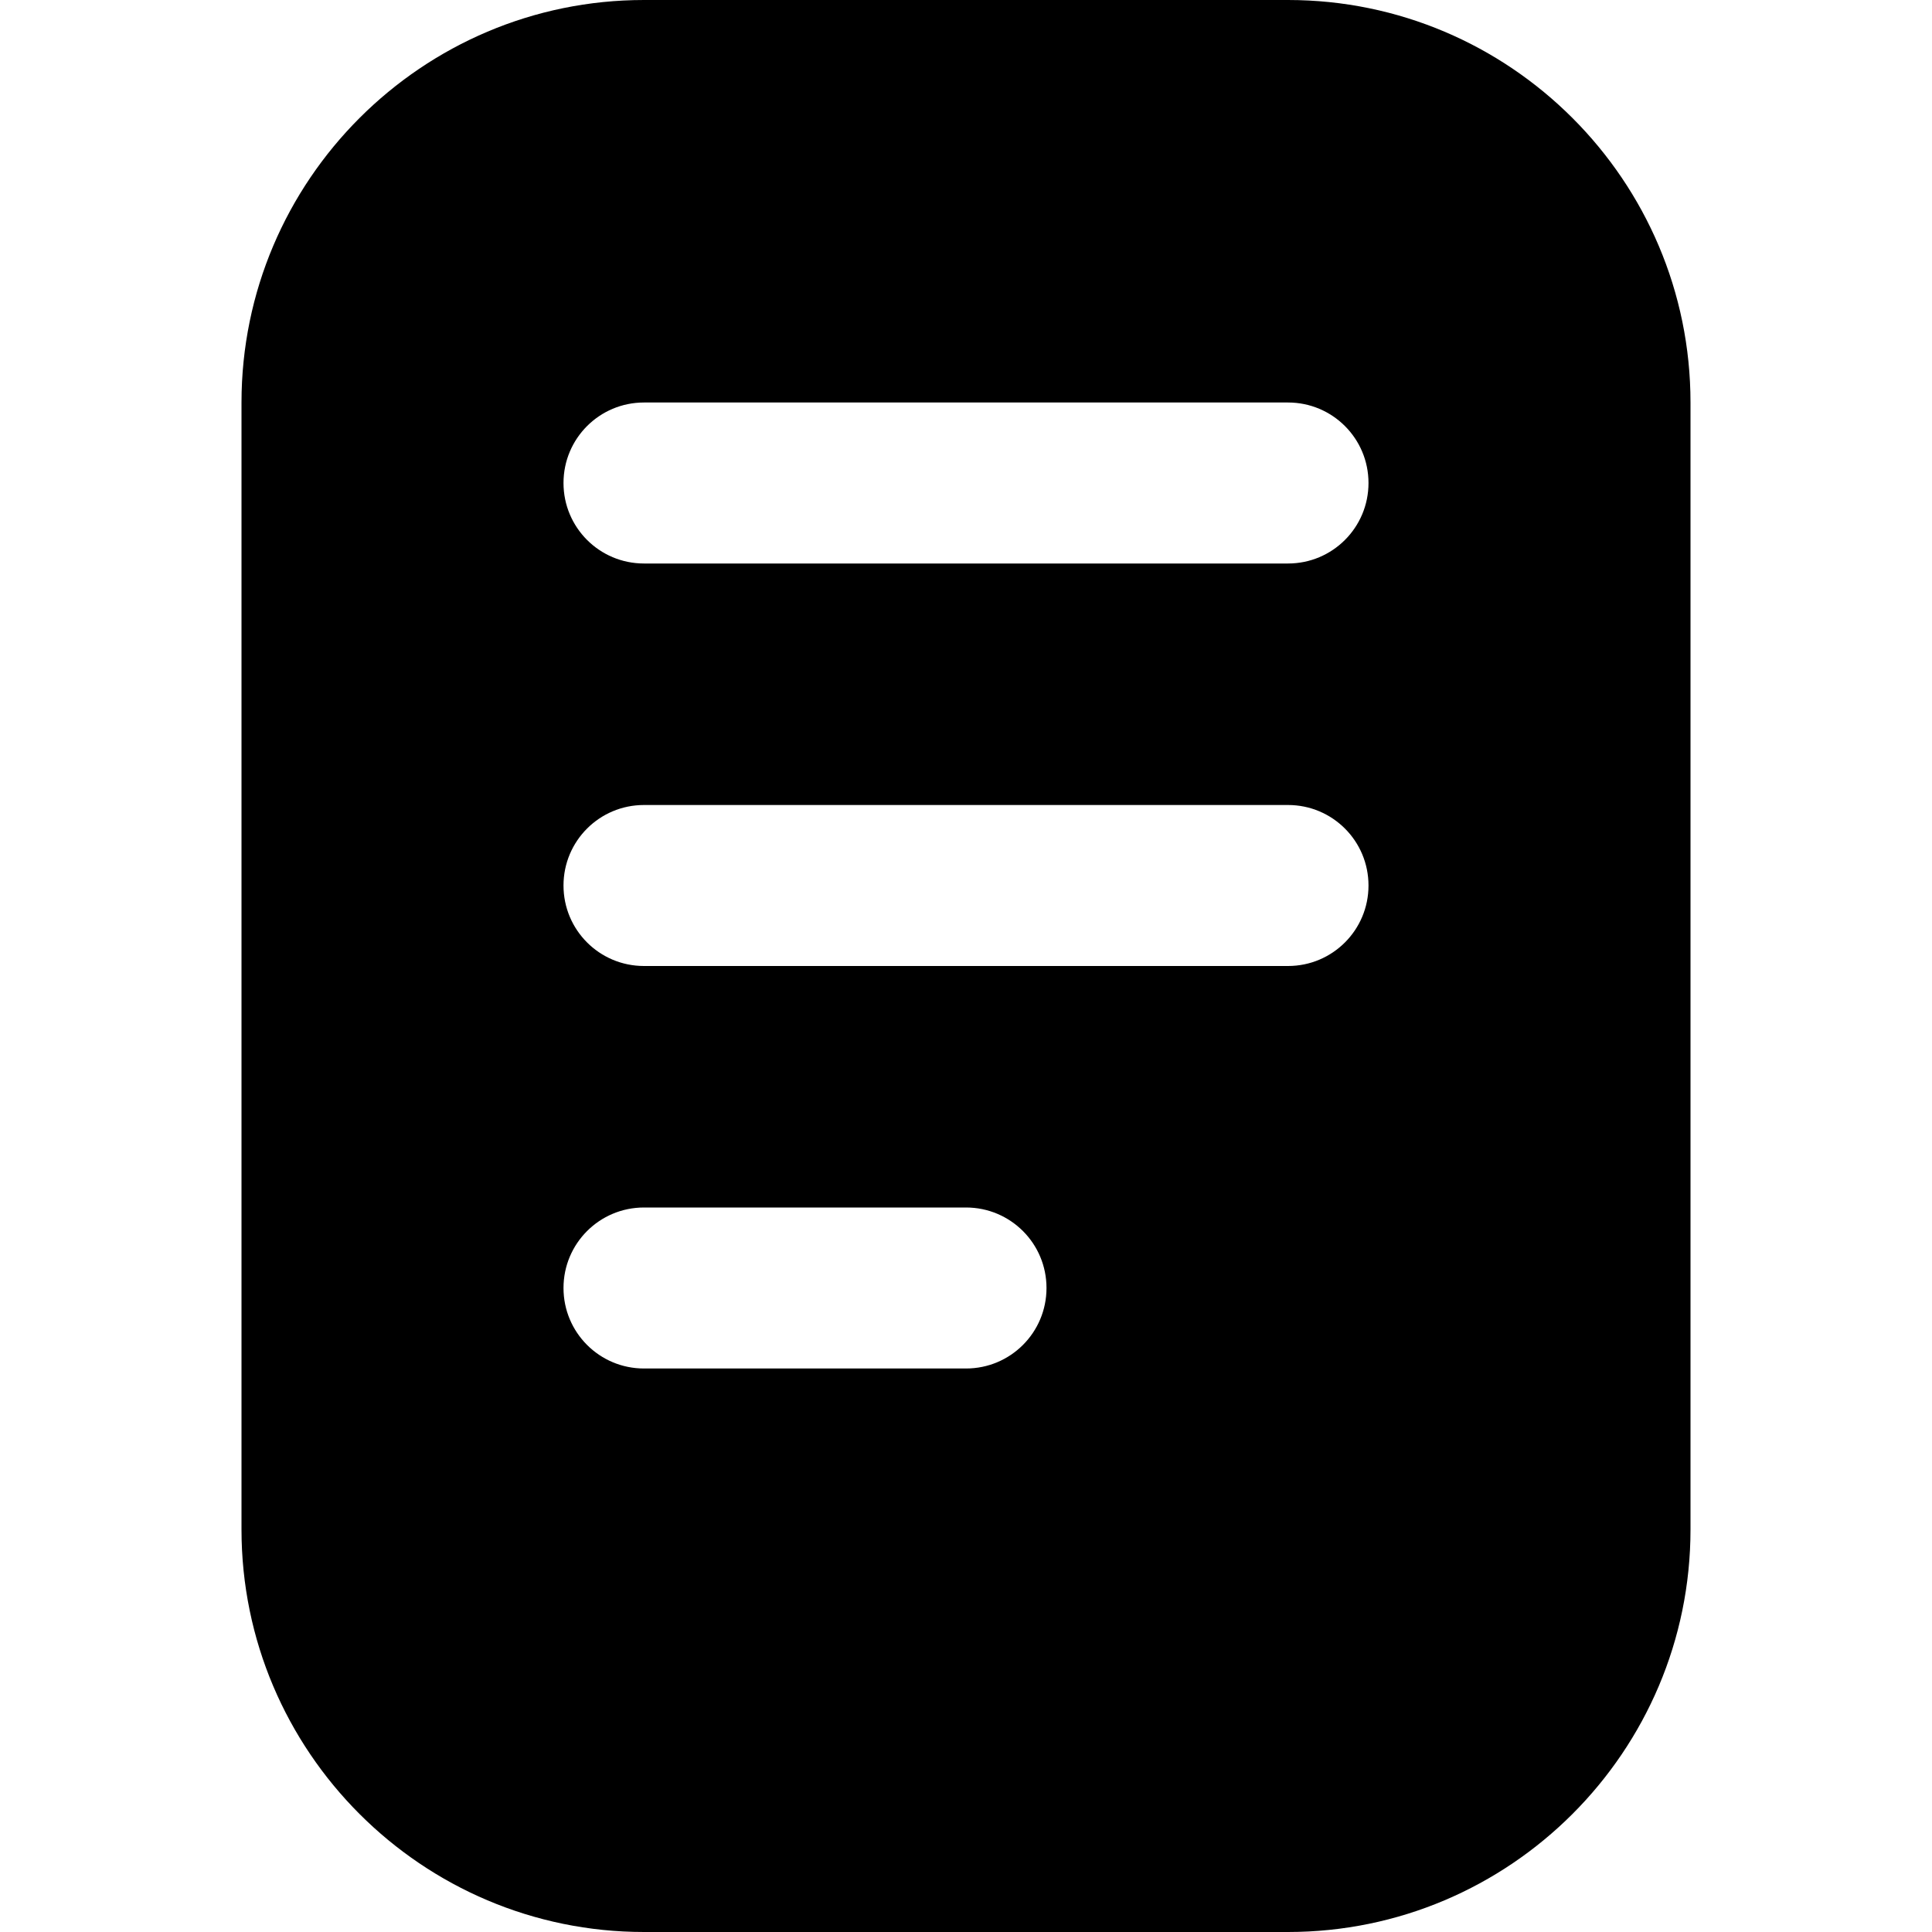
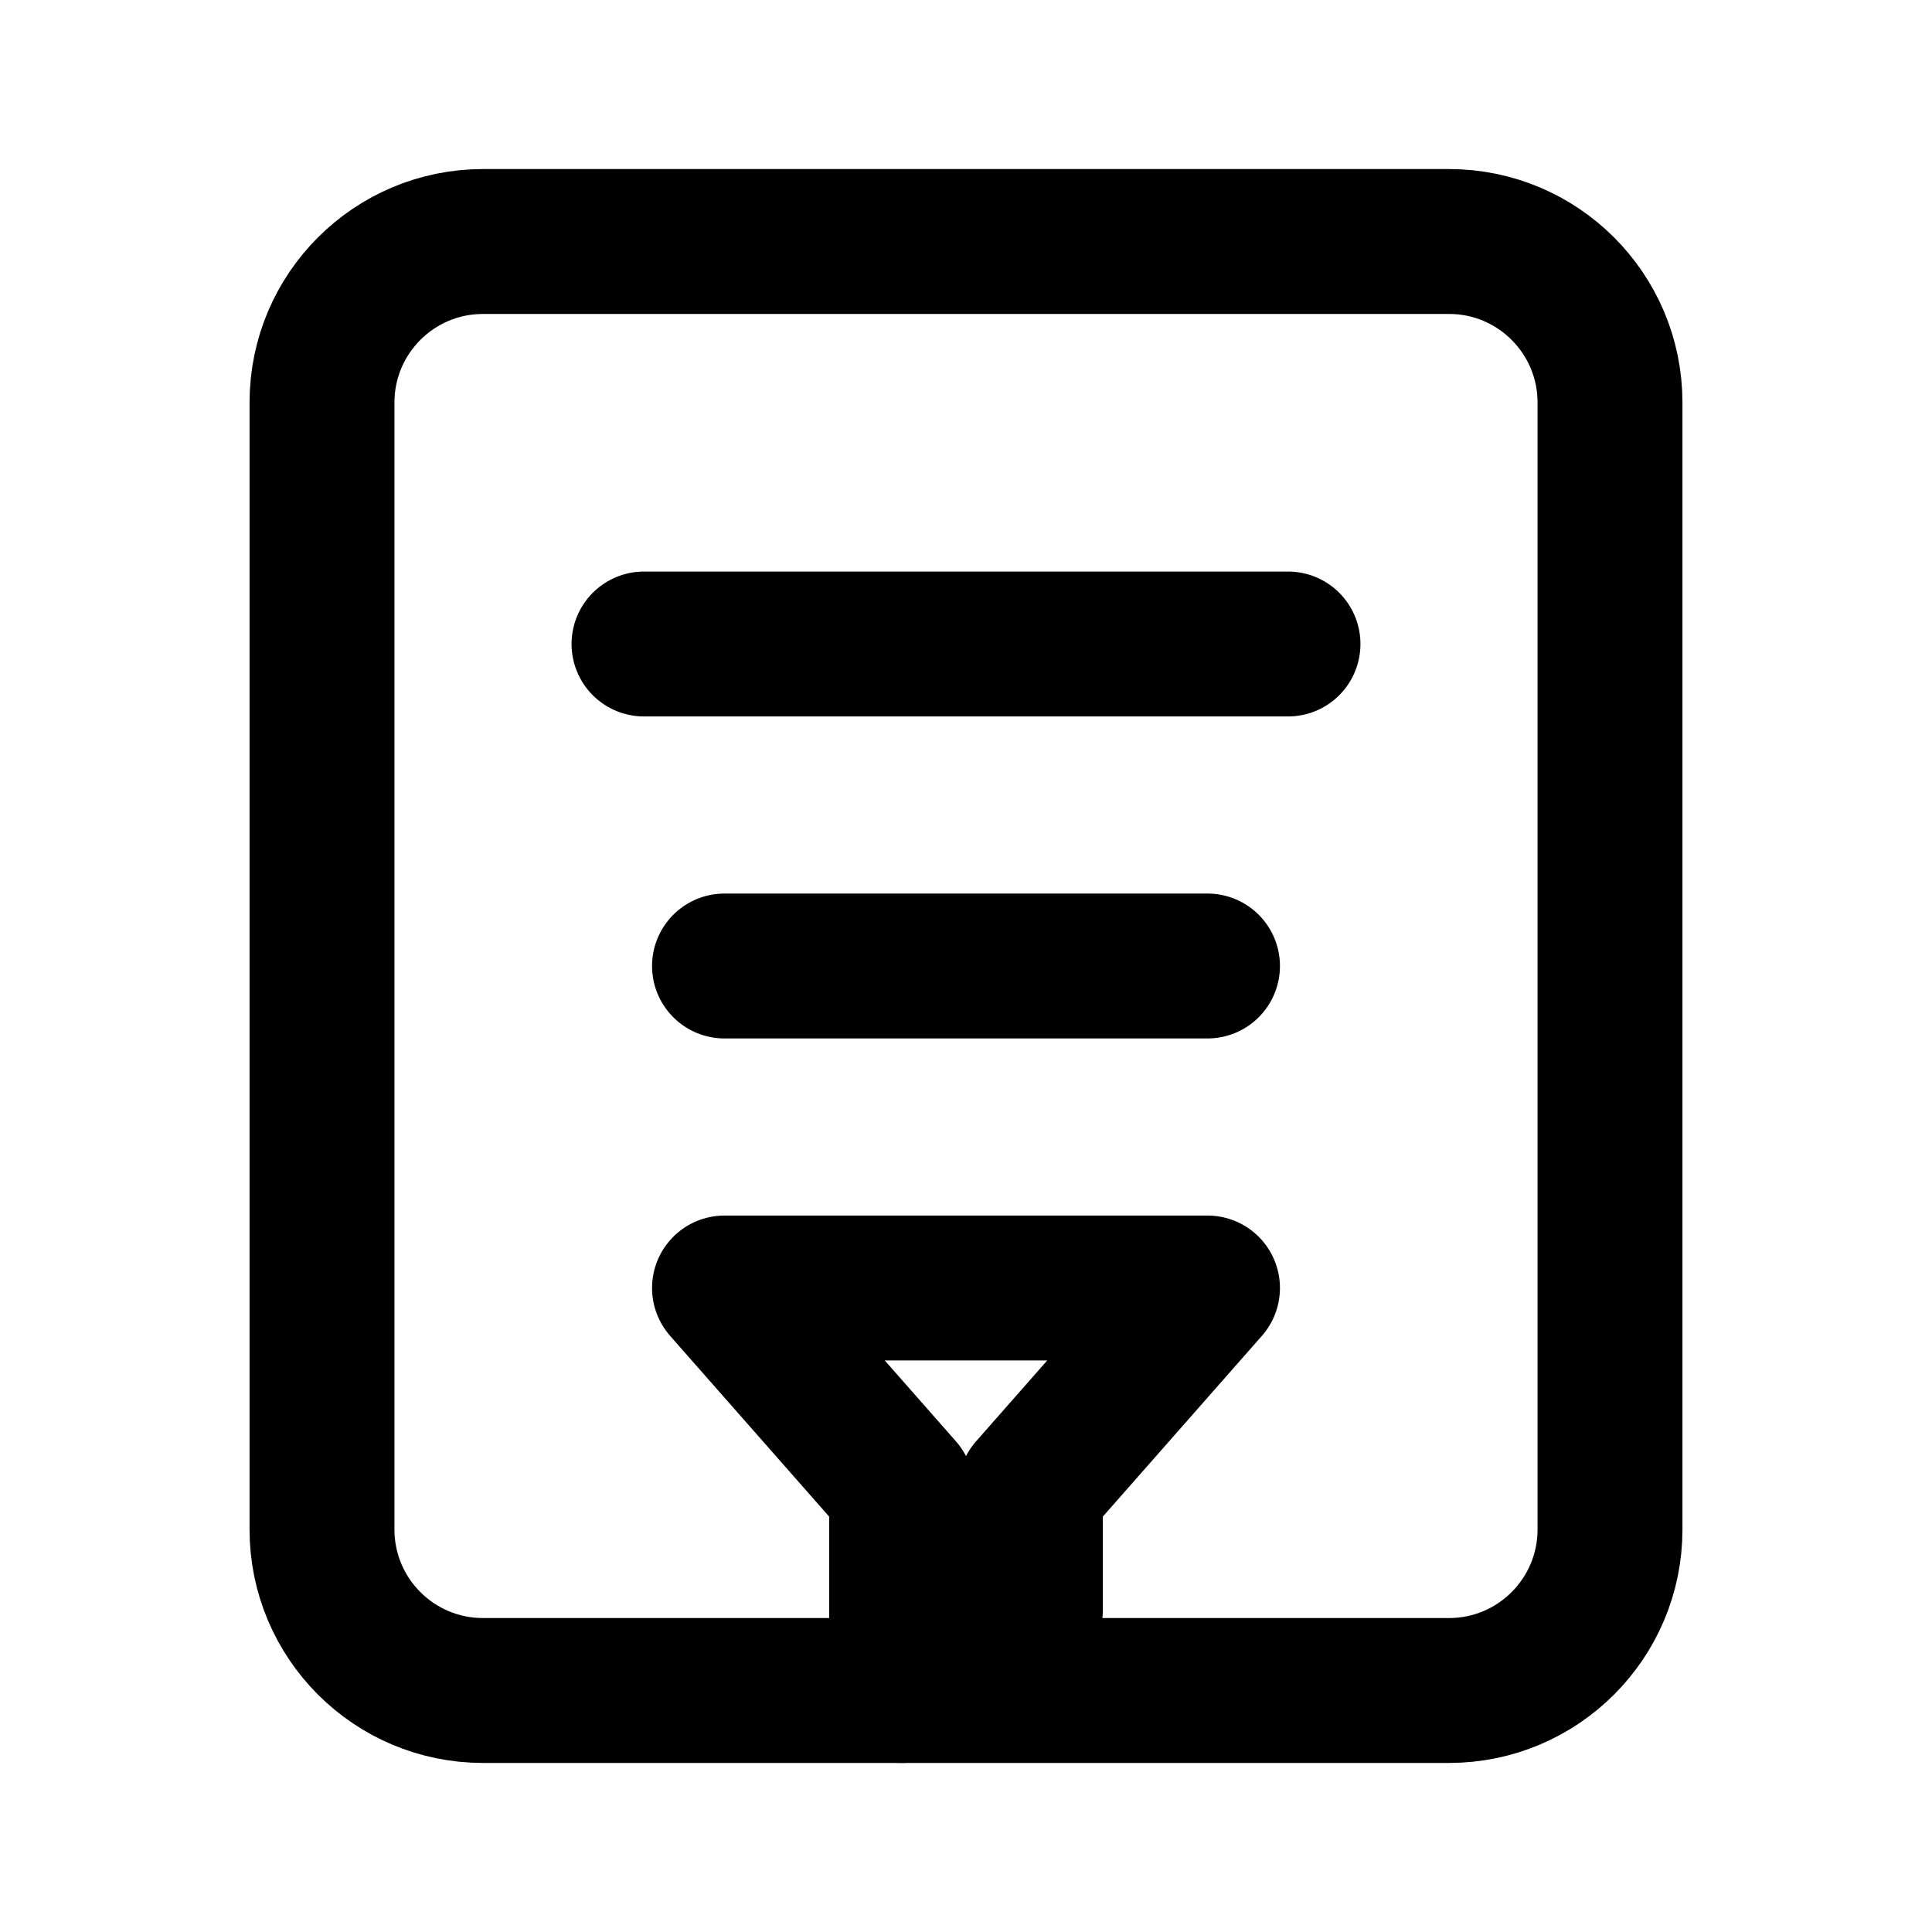
- <svg xmlns="http://www.w3.org/2000/svg" id="Layer_1" data-name="Layer 1" viewBox="0 0 24 24" width="512" height="512">
-   <path d="m16,0h-8C5.243,0,3,2.243,3,5v14c0,2.757,2.243,5,5,5h8c2.757,0,5-2.243,5-5V5c0-2.757-2.243-5-5-5Zm-4,17h-4c-.553,0-1-.447-1-1s.447-1,1-1h4c.553,0,1,.447,1,1s-.447,1-1,1Zm4-5h-8c-.553,0-1-.447-1-1s.447-1,1-1h8c.553,0,1,.447,1,1s-.447,1-1,1Zm0-5h-8c-.553,0-1-.447-1-1s.447-1,1-1h8c.553,0,1,.447,1,1s-.447,1-1,1Z" />
+ <svg xmlns="http://www.w3.org/2000/svg" viewBox="0 0 24 24" fill="none" stroke="currentColor" stroke-width="1.8" stroke-linecap="round" stroke-linejoin="round">
+   <rect x="4" y="3" width="16" height="18" rx="2" />
+   <path d="M8 8h8M9 12h6" />
+   <path d="M9 16h6l-2.2 2.5v1.5l-1.6 1v-2.5L9 16z" />
</svg>
